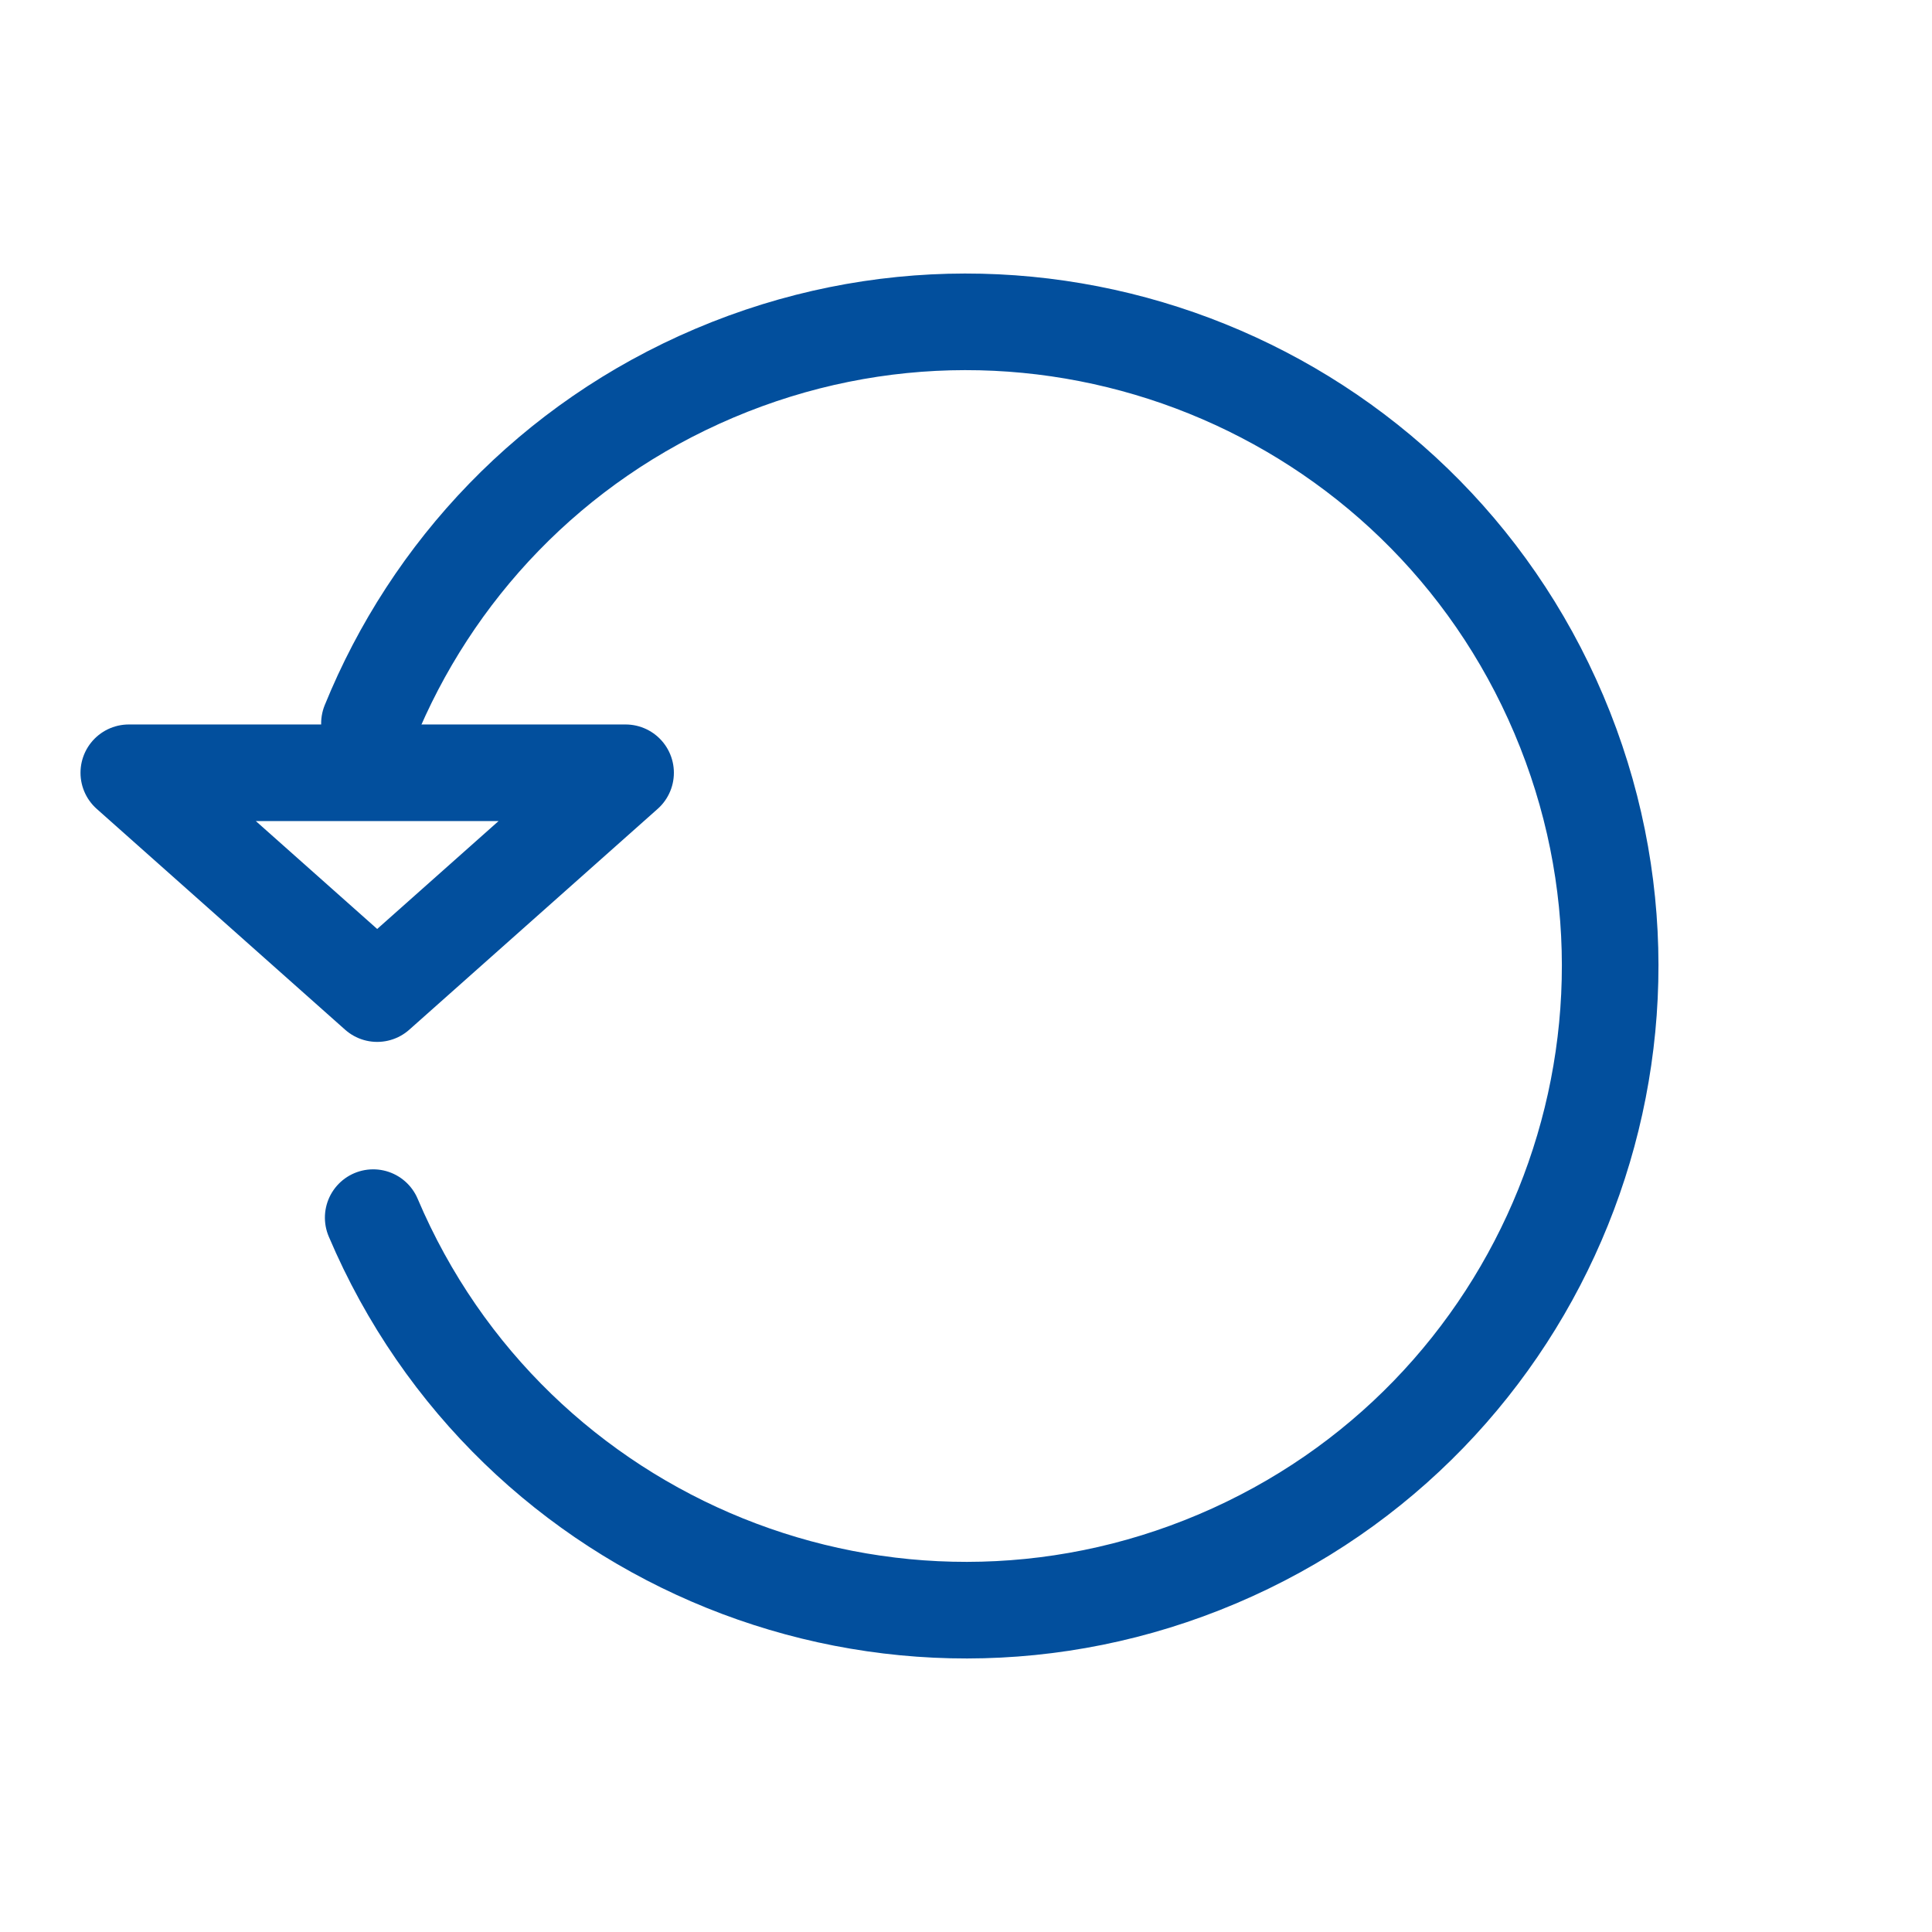
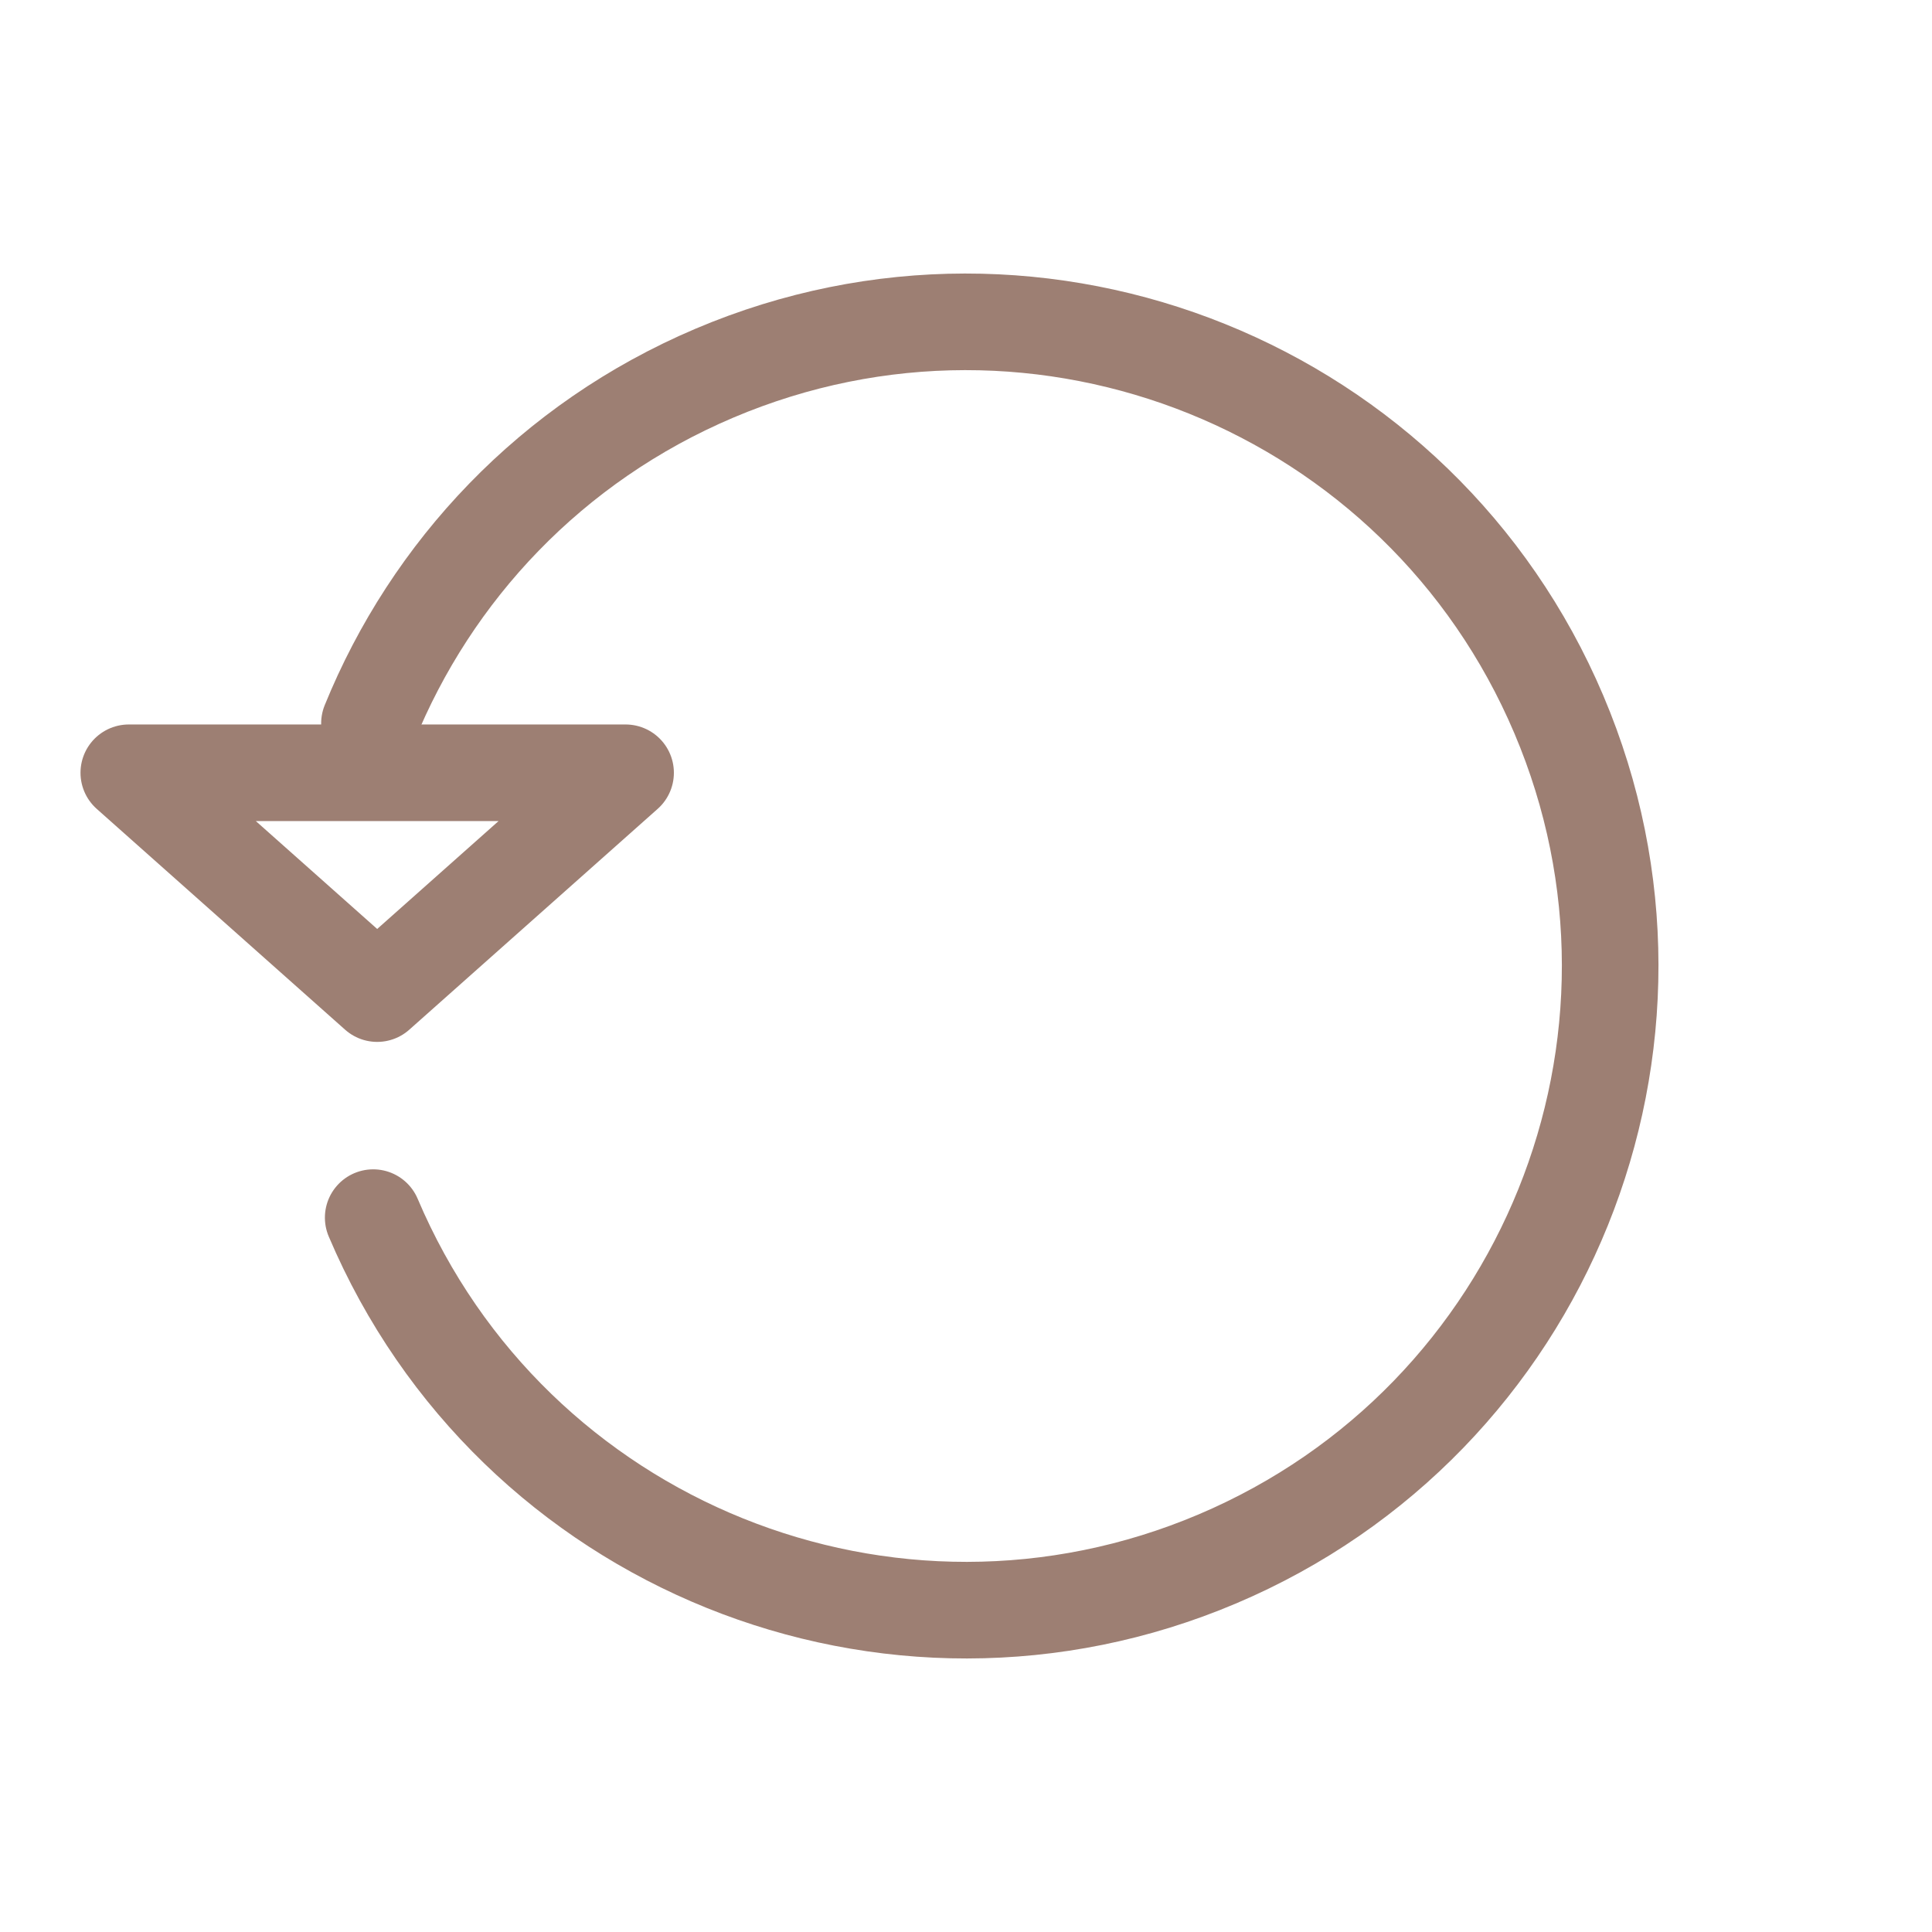
<svg xmlns="http://www.w3.org/2000/svg" width="30px" height="30px" viewBox="0 0 30 30" version="1.1">
  <g id="Textbook-TOC" stroke="none" stroke-width="1" fill="none" fill-rule="evenodd" stroke-linecap="round" stroke-linejoin="round">
-     <g id="Content-Play--icons" transform="translate(-105, -444)" stroke="#024F9D" stroke-width="1.5">
+     <g id="Content-Play--icons" transform="translate(-105, -444)" stroke="#9D7F73" stroke-width="1.5">
      <g id="Group-10-Copy-5" transform="translate(96, 445)">
        <g id="Group-2" transform="translate(10, 0)">
          <path d="M14,24 C19.523,24 24,19.523 24,14 C24,8.477 19.523,4 14,4 C8.477,4 4,8.477 4,14 C4,16.753 5.113,19.247 6.913,21.055" id="Oval" transform="translate(14, 14) rotate(67) translate(-14, -14) " />
          <polygon id="Path-3" transform="translate(4.857143, 12.71429) scale(1, -1) translate(-4.857143, -12.71429) " points="8.714 14.429 4.857 11 1 14.429" />
        </g>
      </g>
    </g>
  </g>
</svg>
